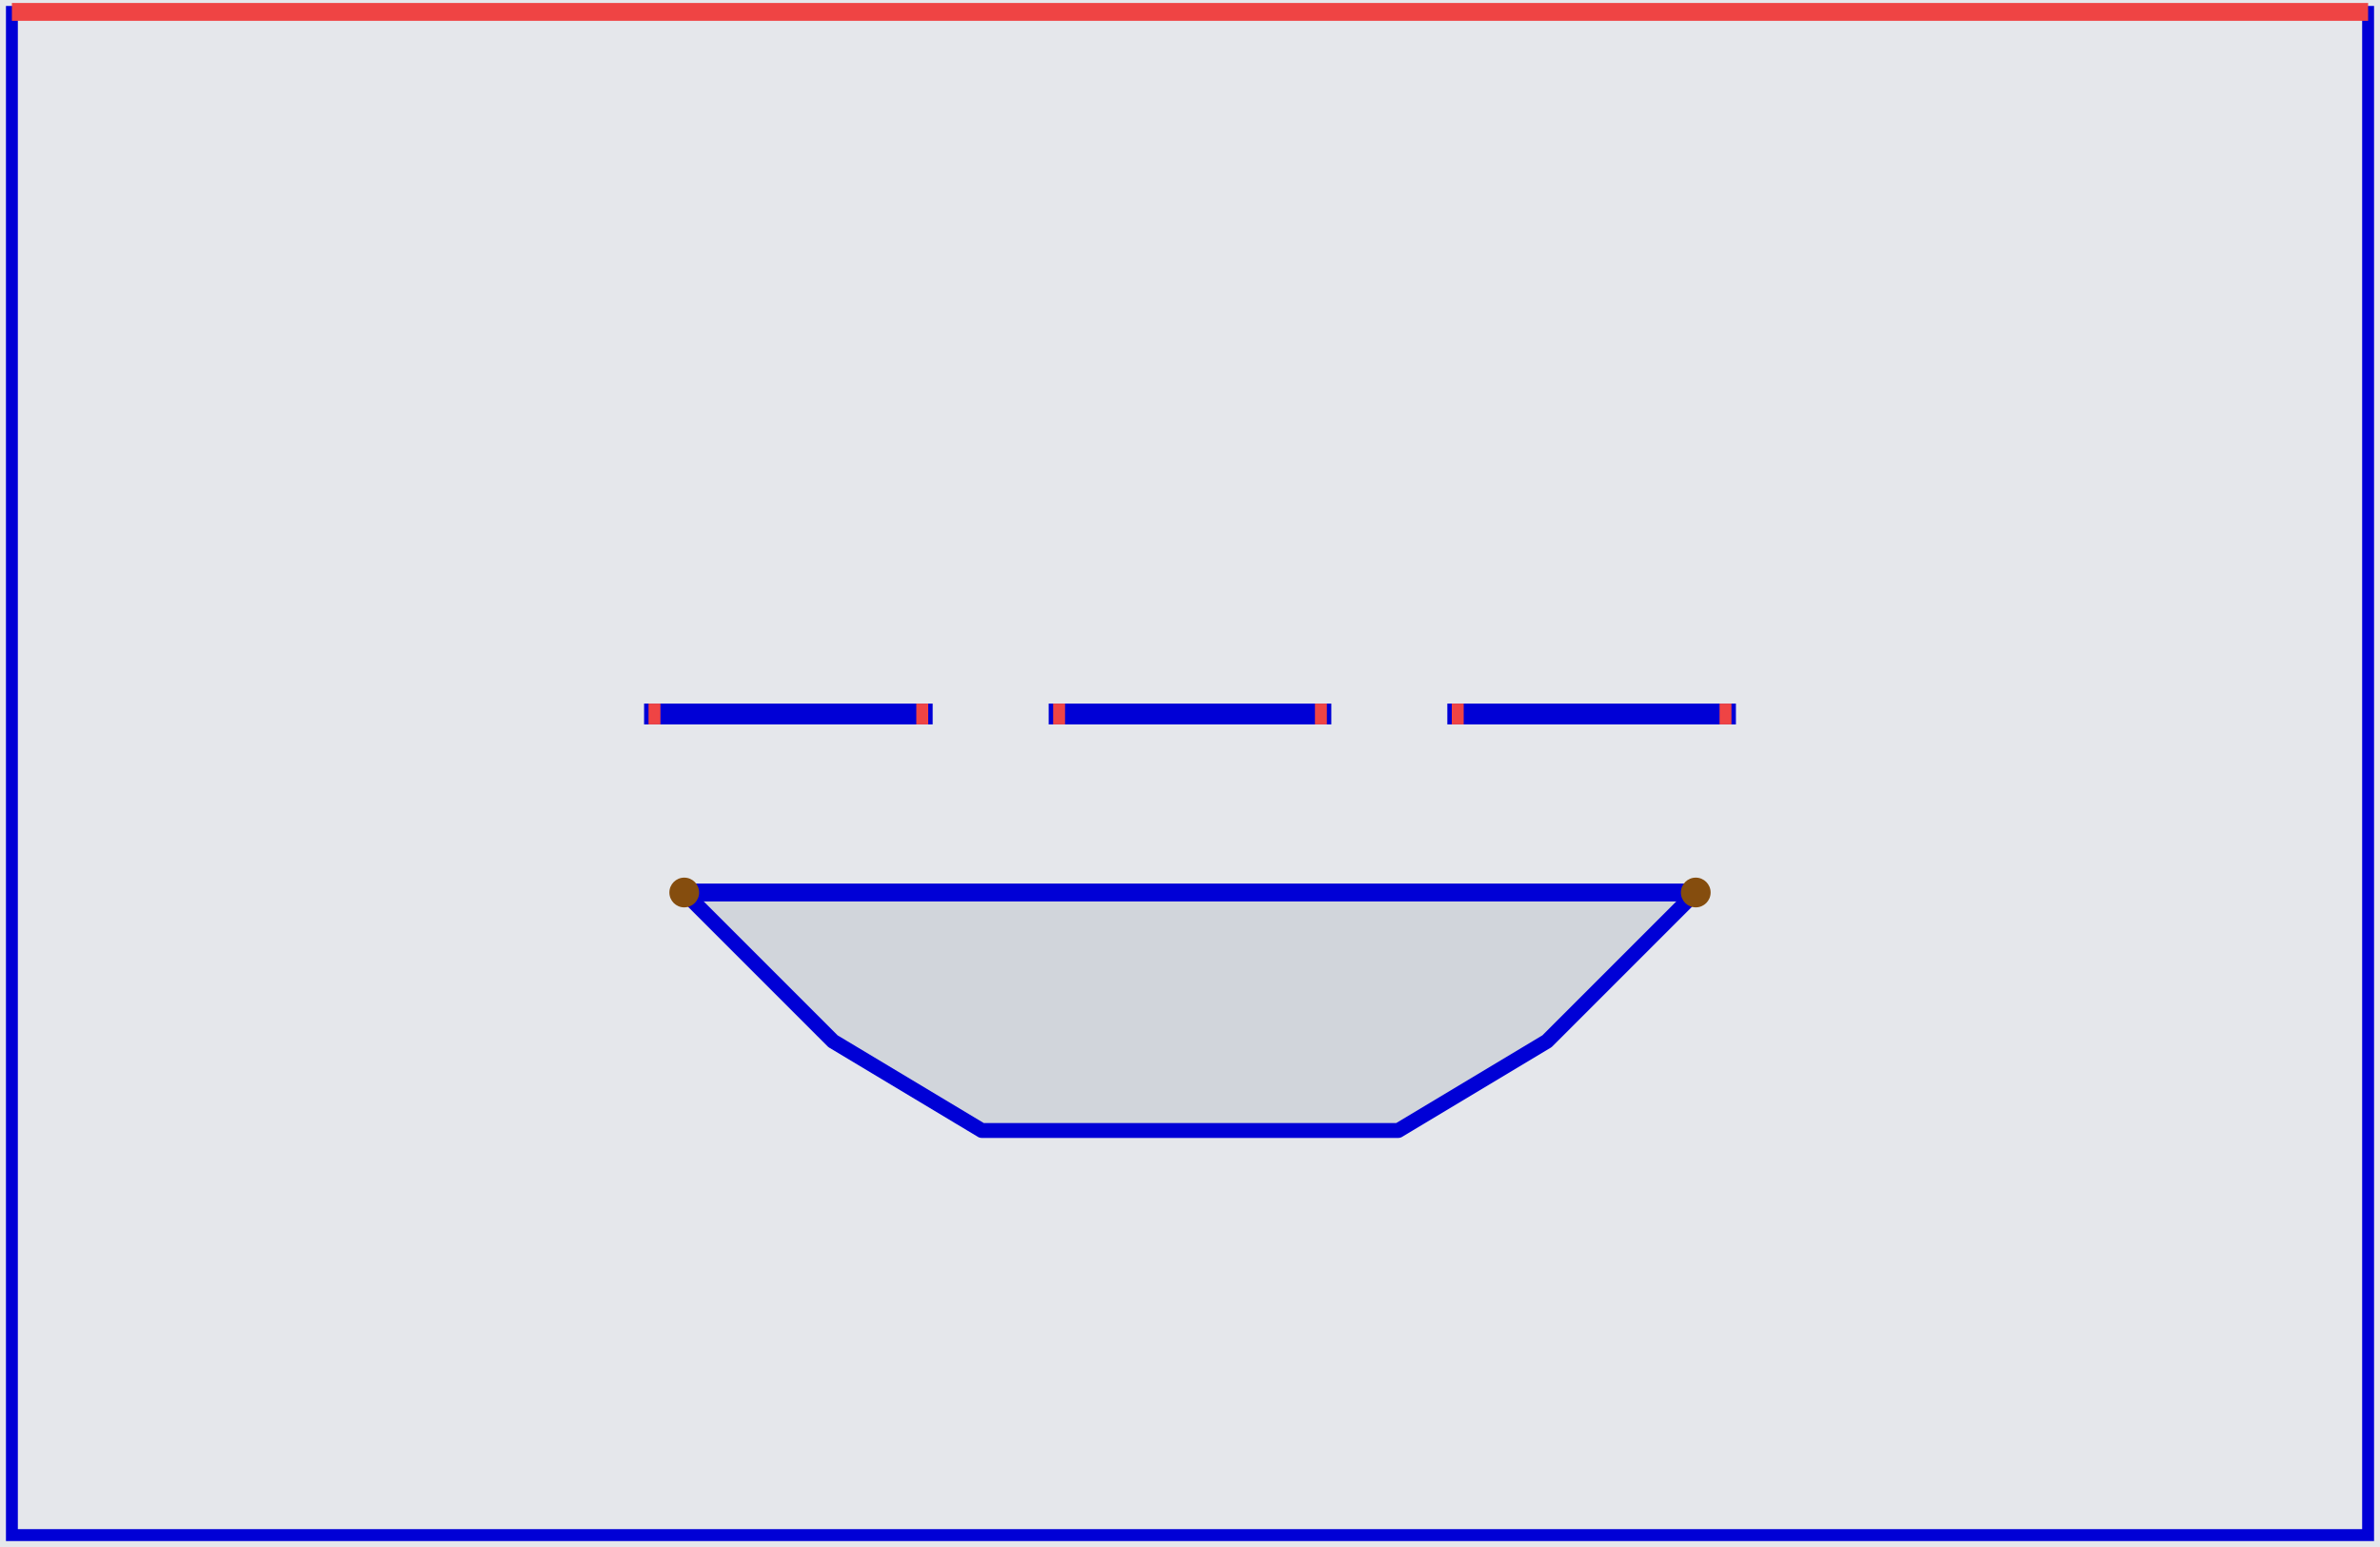
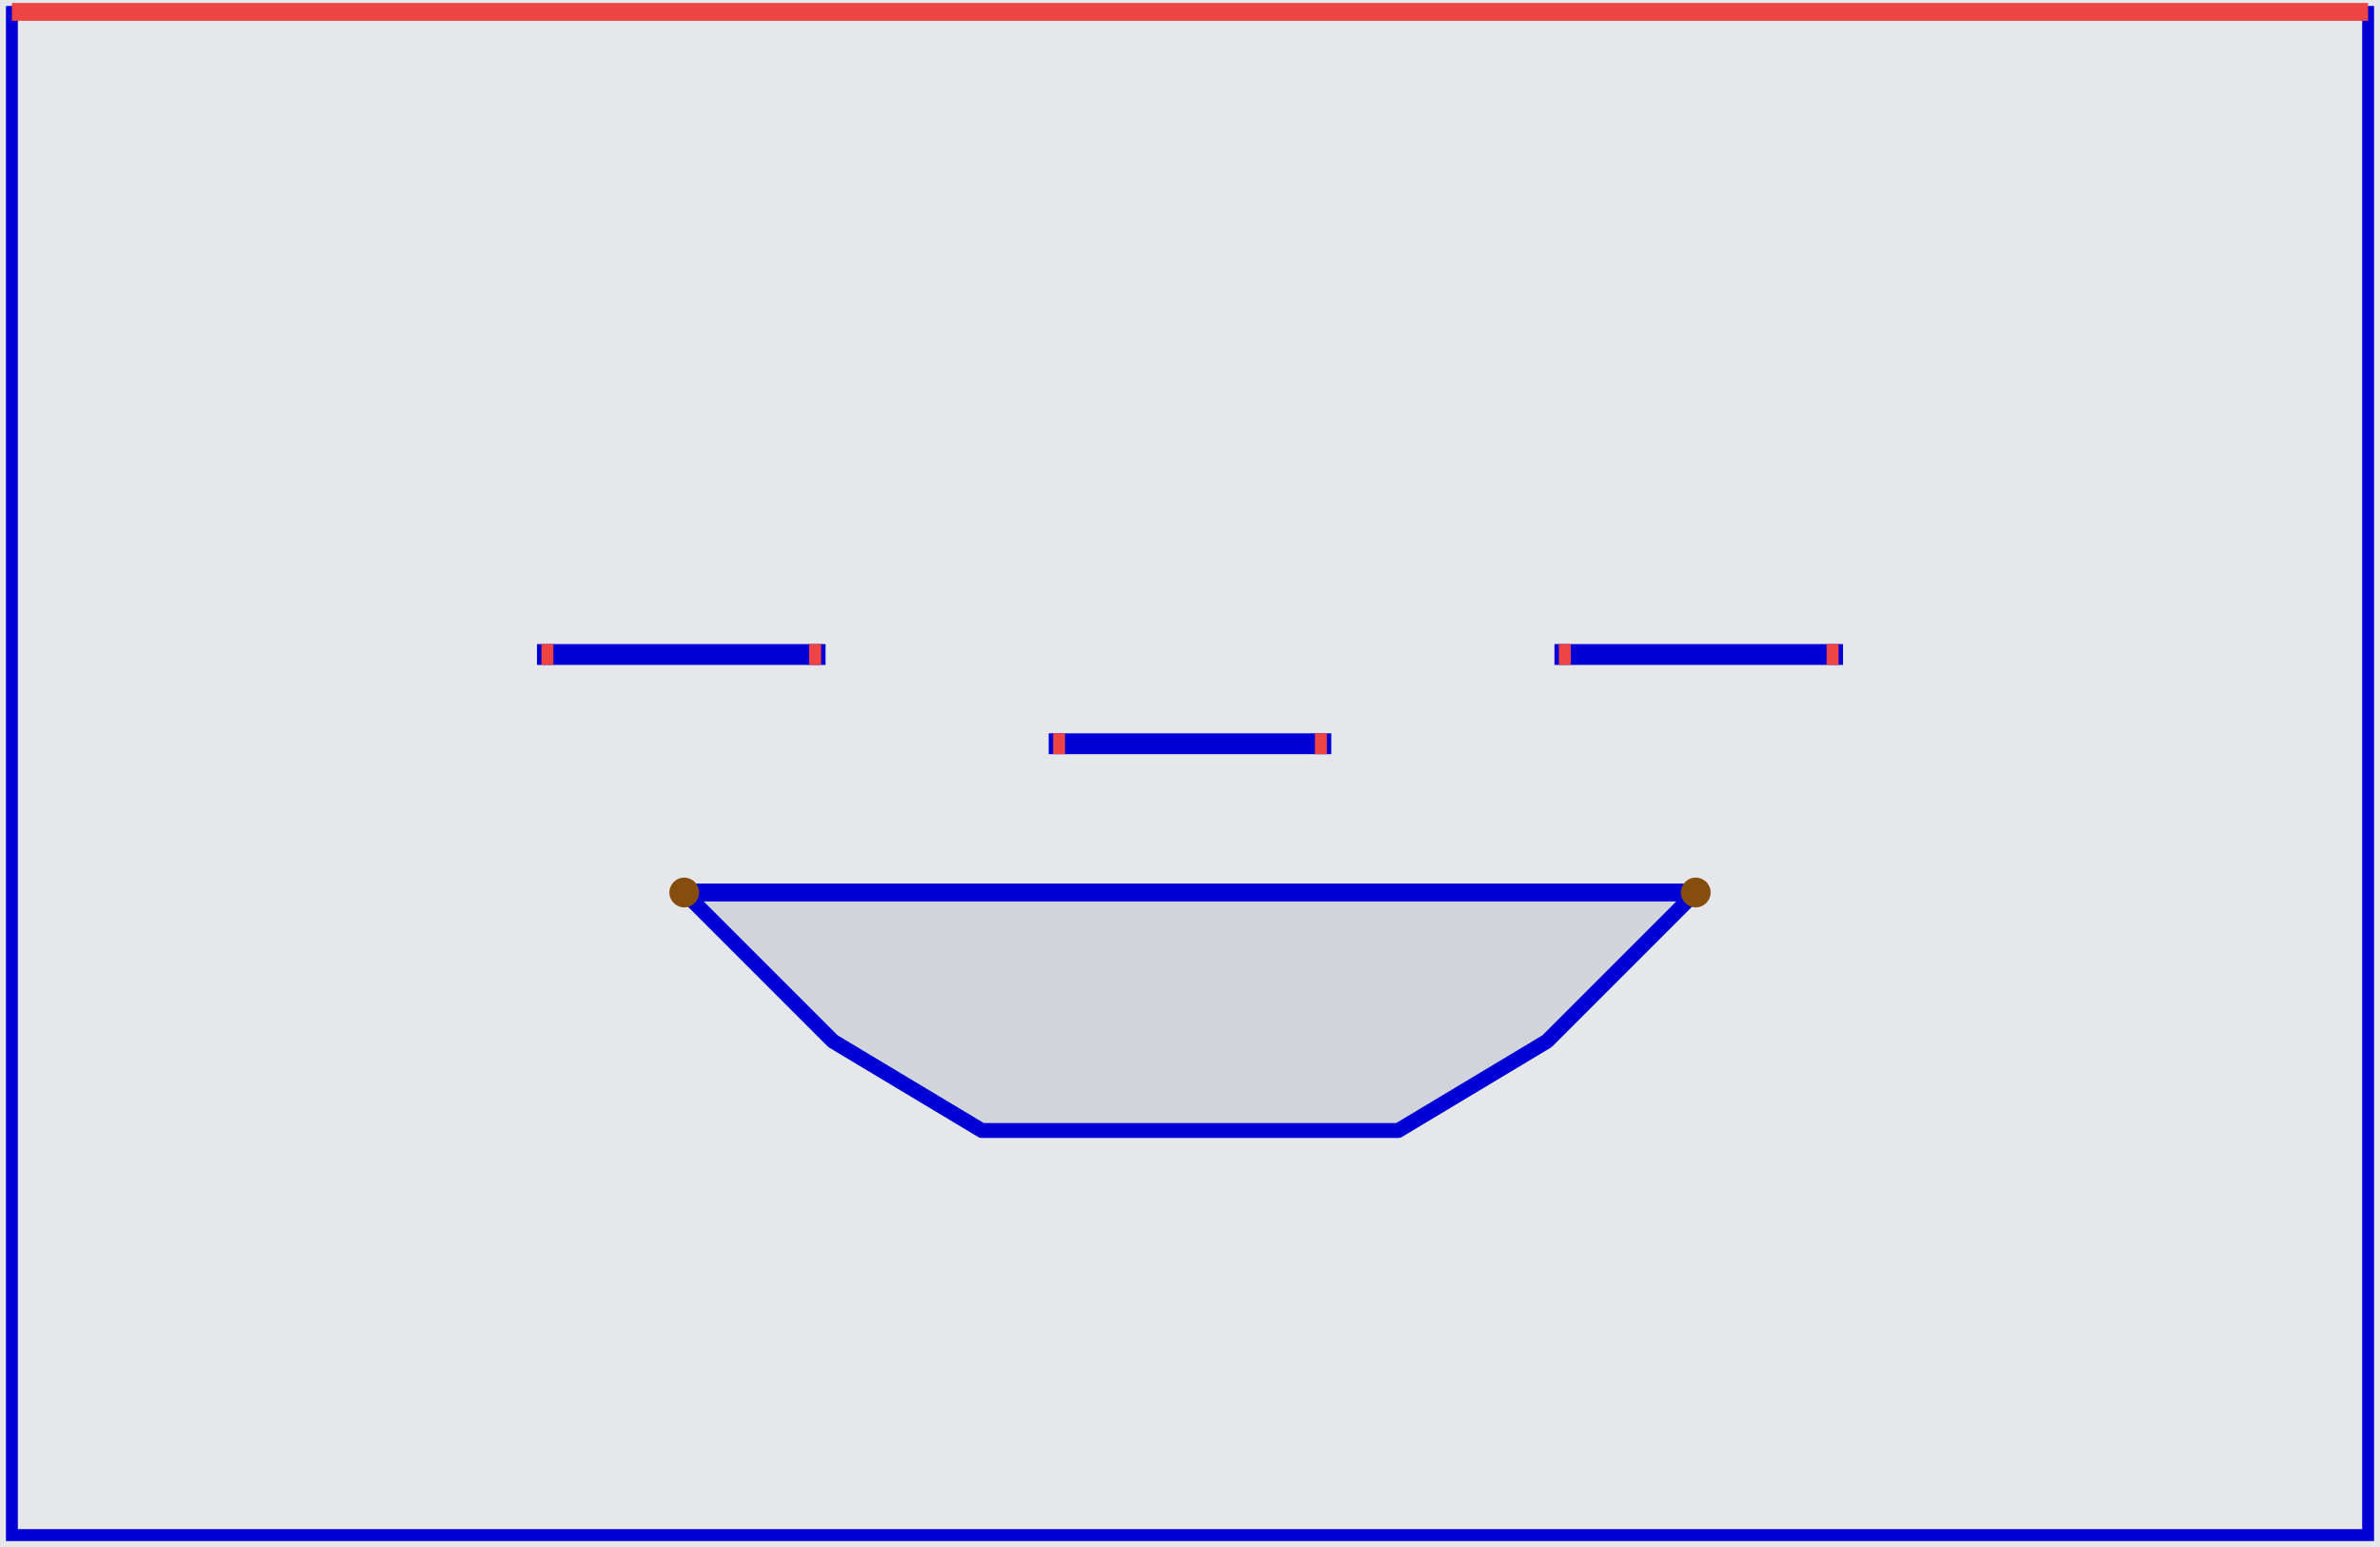
<svg xmlns="http://www.w3.org/2000/svg" viewBox="0 0 400 260" width="100%" height="100%">
  <rect width="400" height="260" fill="#e5e7eb" />
  <rect x="2" y="2" width="396" height="256" fill="none" stroke="#0000d6" stroke-width="2" />
  <line x1="2" y1="2" x2="398" y2="2" stroke="#ef4444" stroke-width="3" />
  <polygon points="115,150 140,175 165,190 235,190 260,175 285,150" fill="#d1d5db" stroke="#0000d6" stroke-width="2.5" stroke-linejoin="round" />
  <line x1="115" y1="150" x2="285" y2="150" stroke="#0000d6" stroke-width="3" />
  <circle cx="115" cy="150" r="2.5" fill="#854d0e" />
  <circle cx="285" cy="150" r="2.5" fill="#854d0e" />
-   <line x1="110" y1="120" x2="155" y2="120" stroke="#0000d6" stroke-width="3.5" stroke-linecap="square" />
-   <line x1="109" y1="120" x2="111" y2="120" stroke="#ef4444" stroke-width="3.5" />
-   <line x1="154" y1="120" x2="156" y2="120" stroke="#ef4444" stroke-width="3.5" />
-   <line x1="178" y1="120" x2="222" y2="120" stroke="#0000d6" stroke-width="3.5" stroke-linecap="square" />
-   <line x1="177" y1="120" x2="179" y2="120" stroke="#ef4444" stroke-width="3.5" />
-   <line x1="221" y1="120" x2="223" y2="120" stroke="#ef4444" stroke-width="3.5" />
-   <line x1="245" y1="120" x2="290" y2="120" stroke="#0000d6" stroke-width="3.5" stroke-linecap="square" />
-   <line x1="244" y1="120" x2="246" y2="120" stroke="#ef4444" stroke-width="3.5" />
-   <line x1="289" y1="120" x2="291" y2="120" stroke="#ef4444" stroke-width="3.5" />
+   <line x1="92" y1="110" x2="137" y2="110" stroke="#0000d6" stroke-width="3.5" stroke-linecap="square" />
+   <line x1="91" y1="110" x2="93" y2="110" stroke="#ef4444" stroke-width="3.5" />
+   <line x1="136" y1="110" x2="138" y2="110" stroke="#ef4444" stroke-width="3.5" />
+   <line x1="178" y1="125" x2="222" y2="125" stroke="#0000d6" stroke-width="3.5" stroke-linecap="square" />
+   <line x1="177" y1="125" x2="179" y2="125" stroke="#ef4444" stroke-width="3.5" />
+   <line x1="221" y1="125" x2="223" y2="125" stroke="#ef4444" stroke-width="3.5" />
+   <line x1="263" y1="110" x2="308" y2="110" stroke="#0000d6" stroke-width="3.5" stroke-linecap="square" />
+   <line x1="262" y1="110" x2="264" y2="110" stroke="#ef4444" stroke-width="3.5" />
+   <line x1="307" y1="110" x2="309" y2="110" stroke="#ef4444" stroke-width="3.5" />
</svg>
